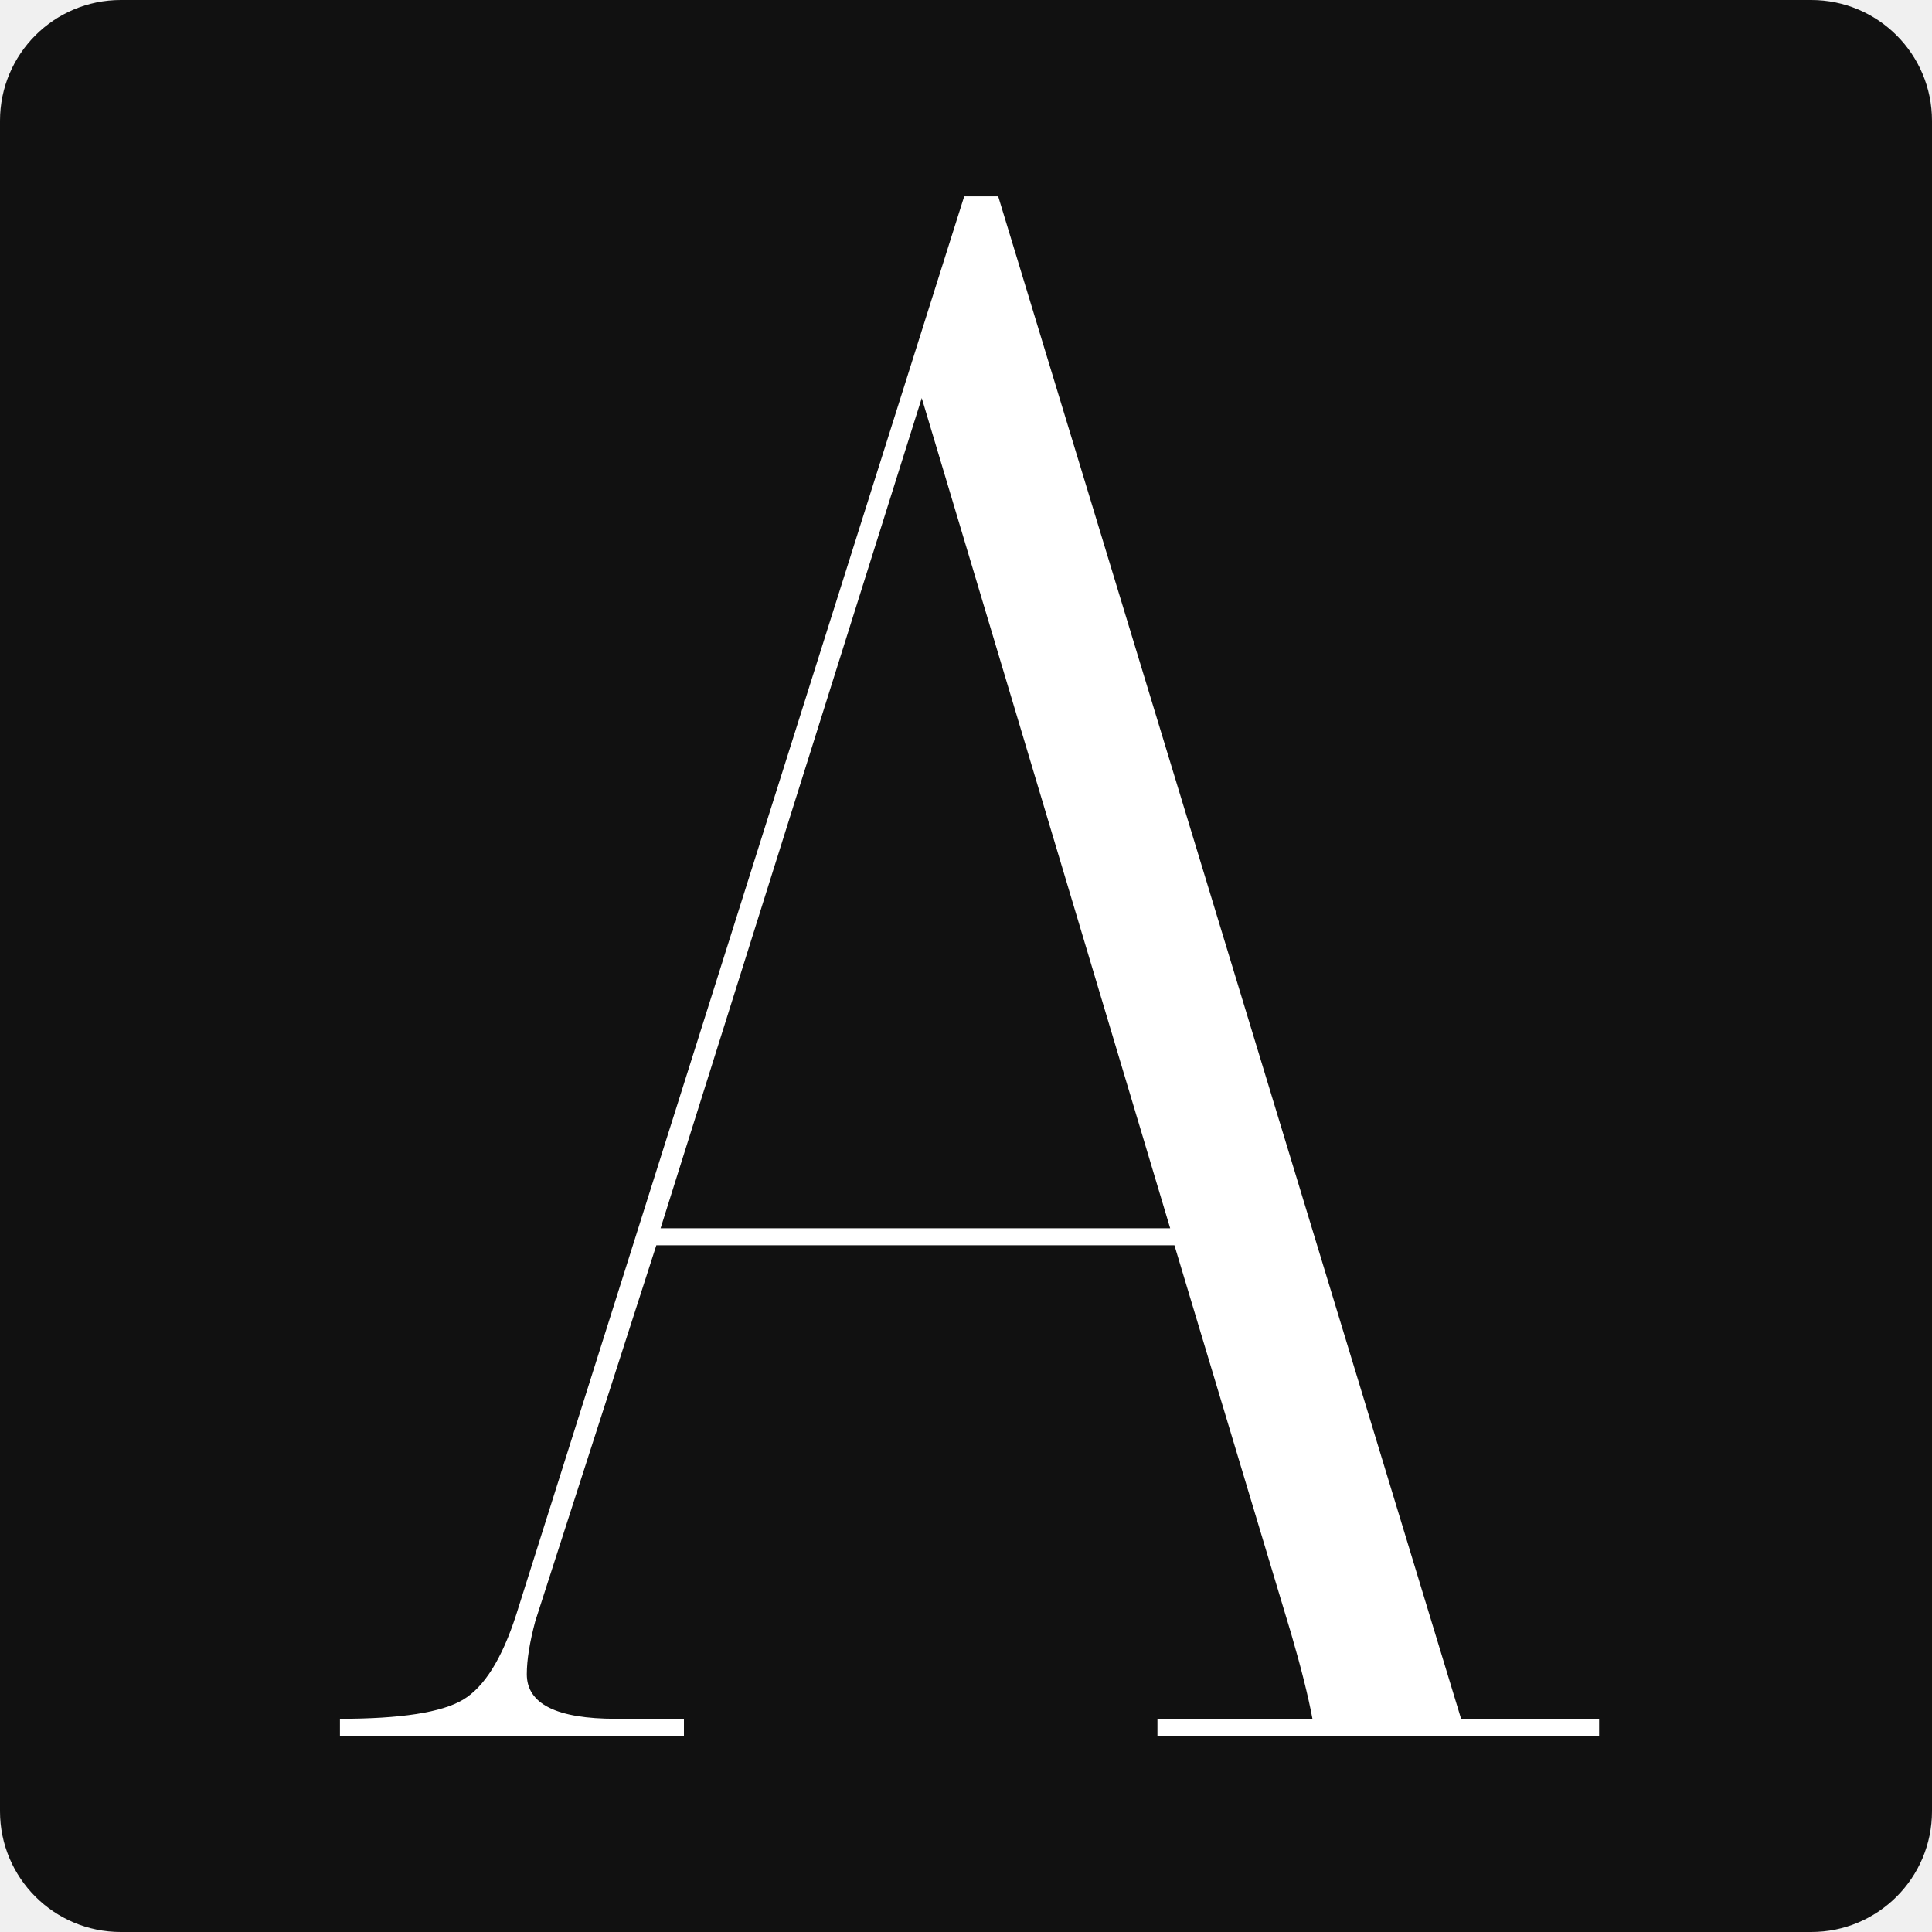
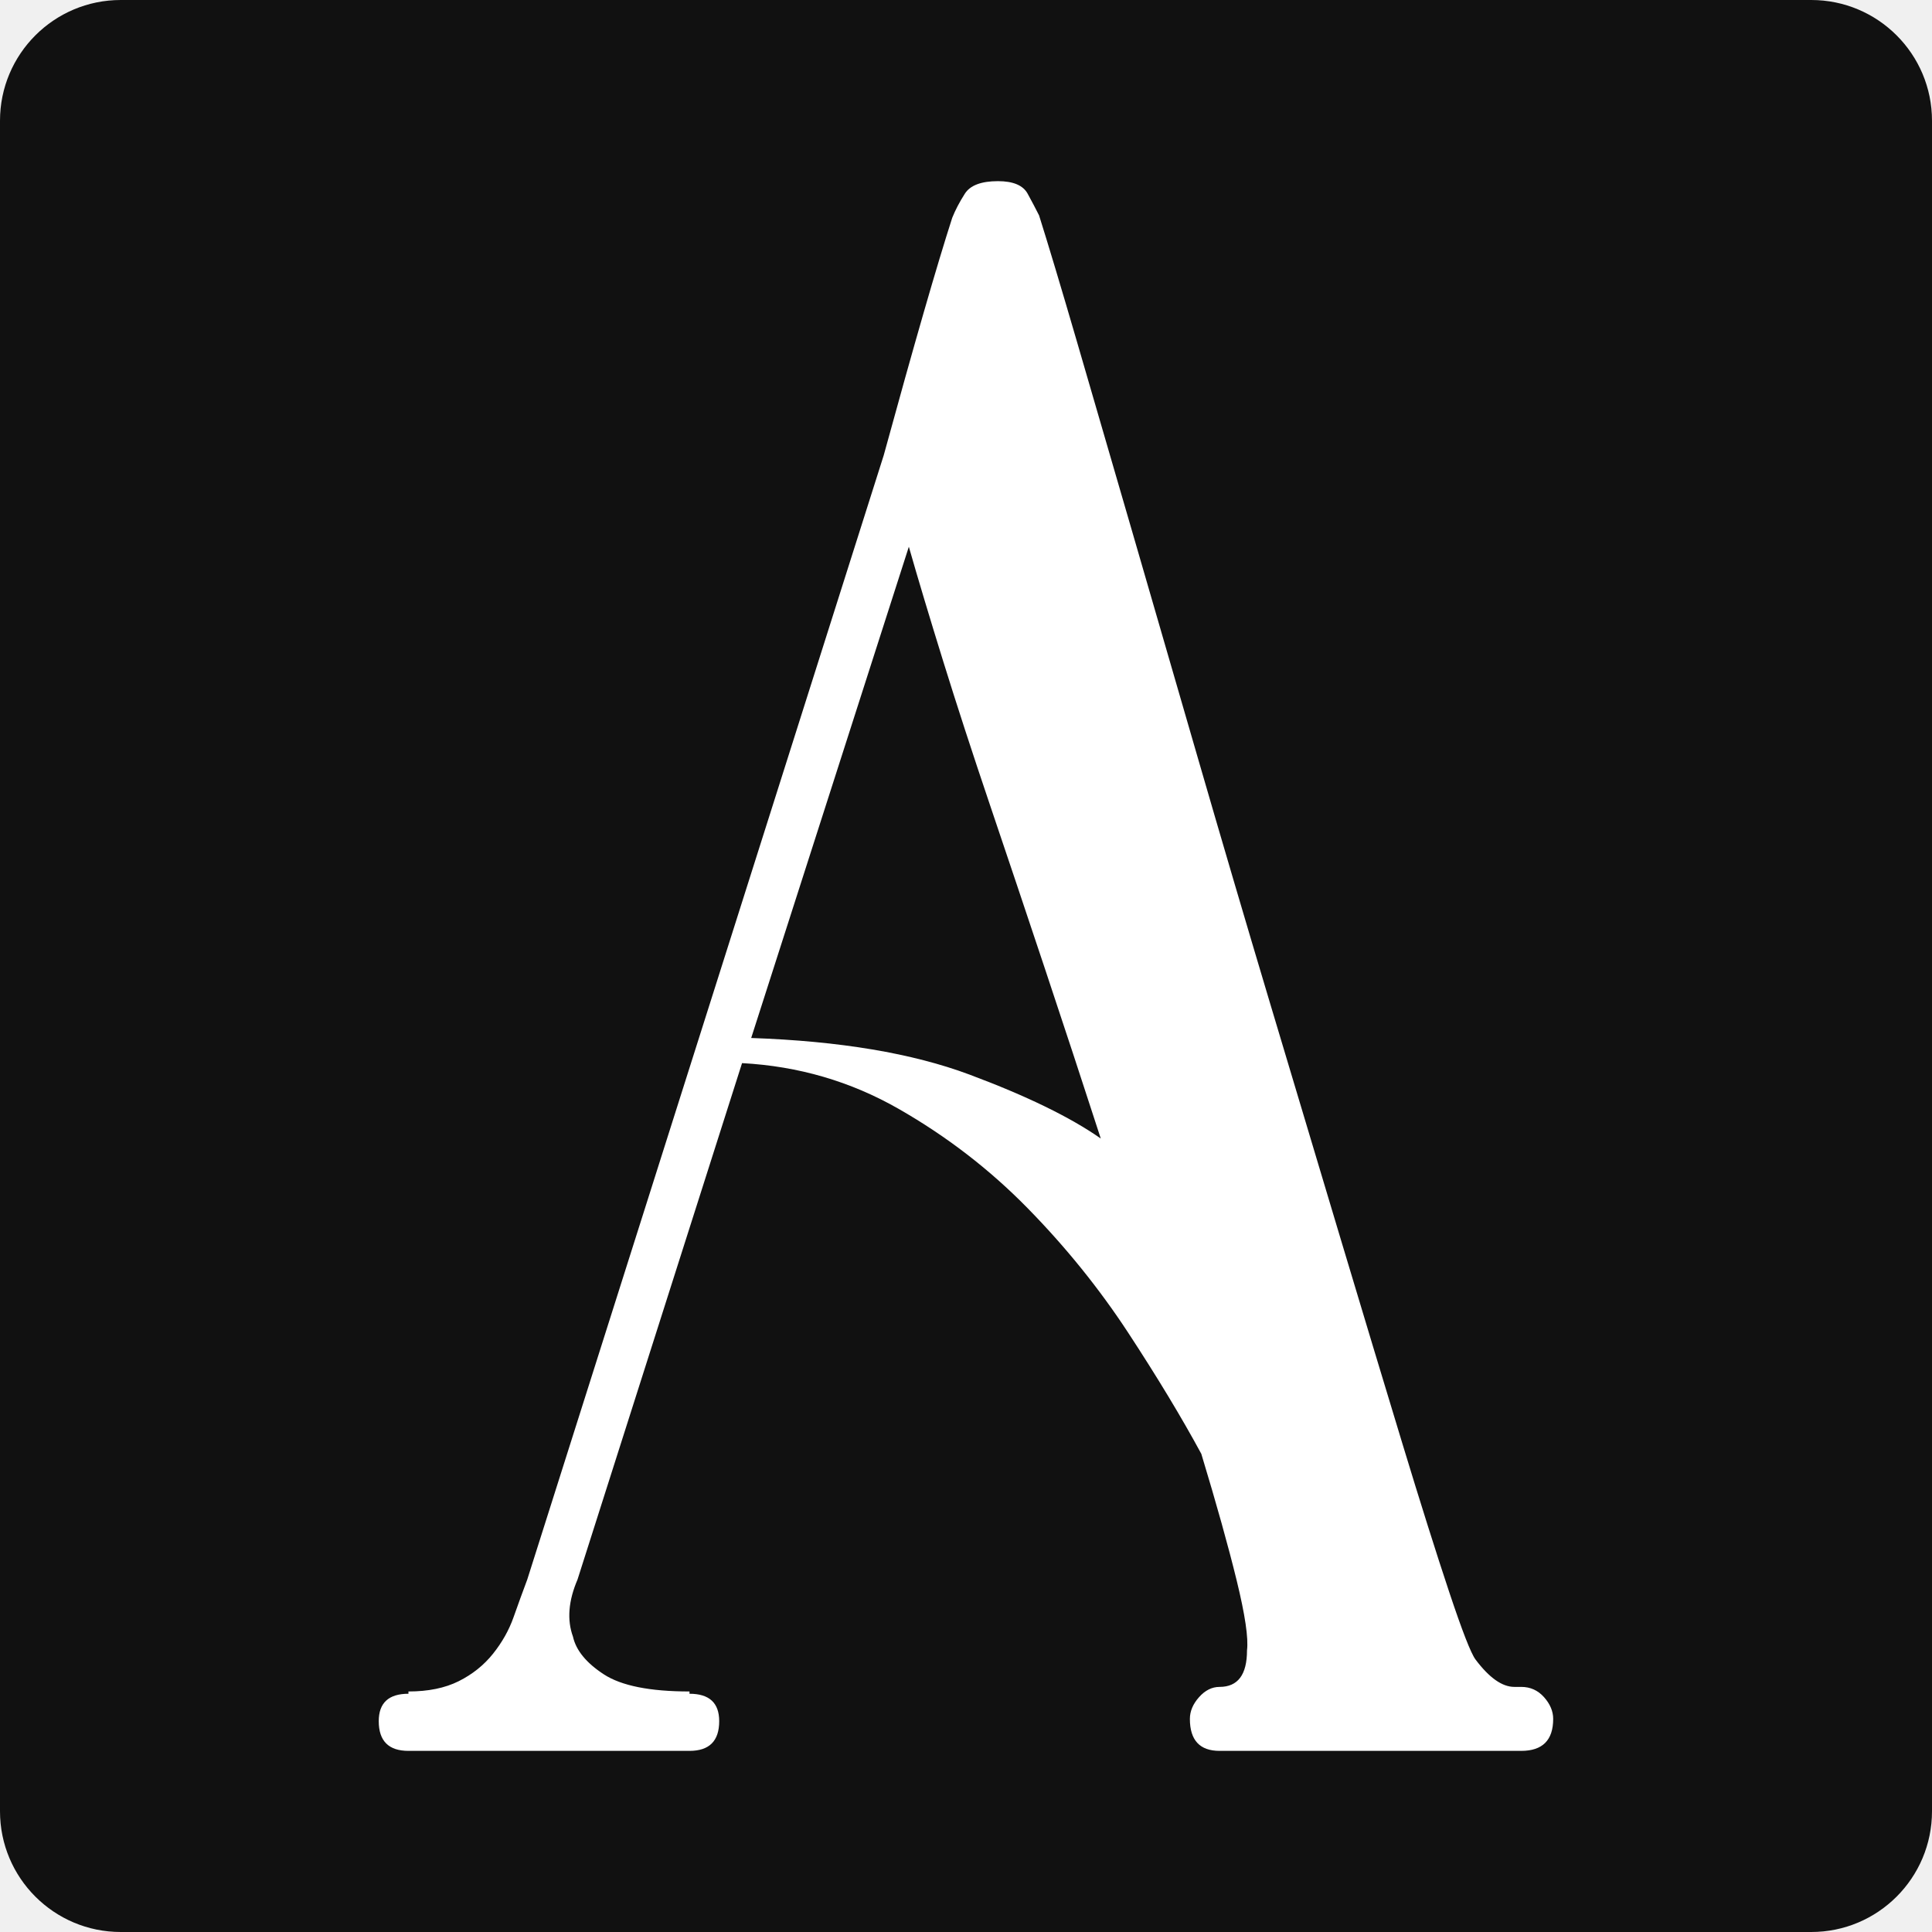
<svg xmlns="http://www.w3.org/2000/svg" viewBox="0 0 64 64" role="img" aria-label="Almanac">
  <rect width="64" height="64" rx="4" fill="#111111" />
-   <path fill="#ffffff" d="M165 8L165 0L3 0L3 8Q46 8 61 17Q76 26 86 57L297 725L313 725L531 8L596 8L596 0L388 0L388 8L461 8Q458 24 451 48L396 231L152 231L95 54Q91 39 91 29Q91 8 133 8ZM154 239L394 239L277 630Z" transform="translate(11.05 57.5) scale(0.07034 -0.07034)" />
+   <path fill="#ffffff" d="M524 28Q530 28 534 23.5Q538 19 538 14Q538 0 524 0H392Q379 0 379 14Q379 19 383 23.5Q387 28 392 28Q404 28 404 44Q405 52 399.5 74.5Q394 97 384 130Q371 154 352 183Q333 212 308 237.5Q283 263 251.5 281Q220 299 183 301L111 75Q105 61 109 50Q111 41 122.5 33.5Q134 26 160 26V25Q173 25 173 13Q173 0 160 0H37Q24 0 24 13Q24 25 37 25V26Q50 26 59 30.5Q68 35 74 42.5Q80 50 83 58.5Q86 67 89 75L245 567Q265 640 275 671Q277 676 280.5 681.5Q284 687 295 687Q305 687 308 681.5Q311 676 313 672Q319 653 329.5 617Q340 581 353.5 534.5Q367 488 382.5 434.5Q398 381 414 327.5Q430 274 445 224Q460 174 472 134.5Q484 95 492.5 69.5Q501 44 504 40Q513 28 521 28ZM187 312Q245 310 282.5 296Q320 282 340 268Q328 305 315.5 342.5Q303 380 291.5 414Q280 448 271 477Q262 506 256 527Z" transform="translate(10.73 58) scale(0.07569 -0.07569)" />
</svg>
